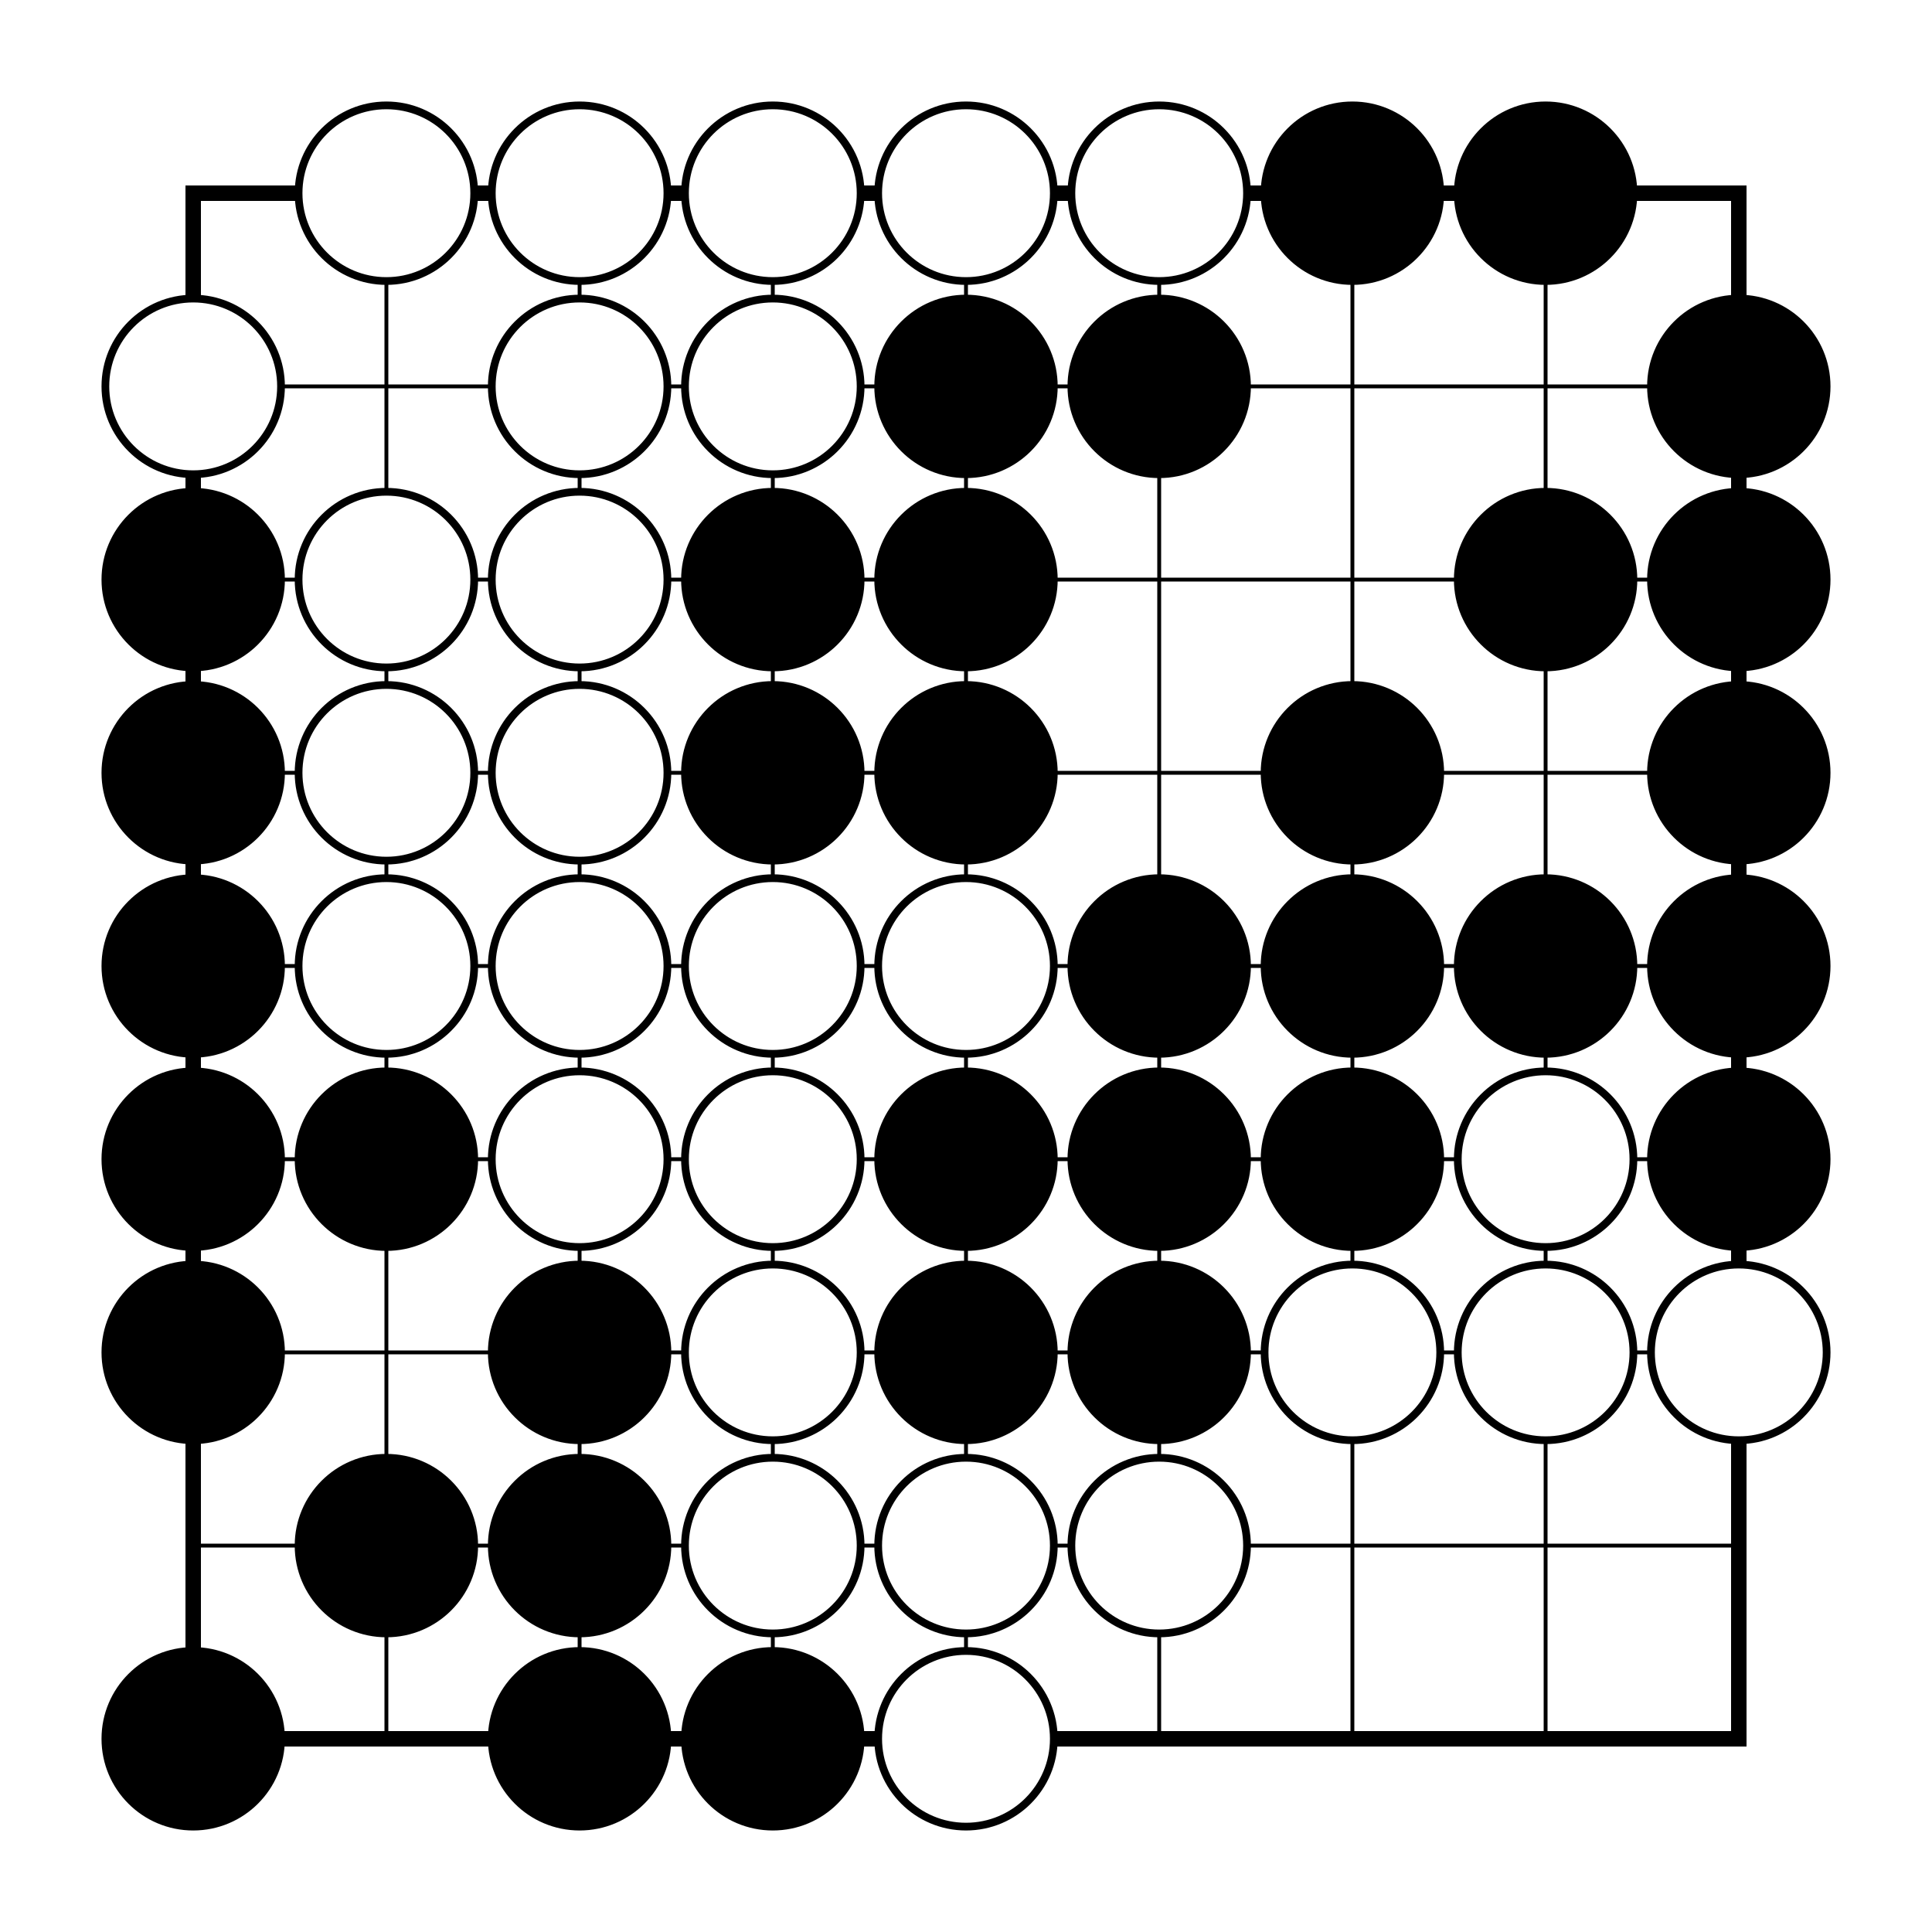
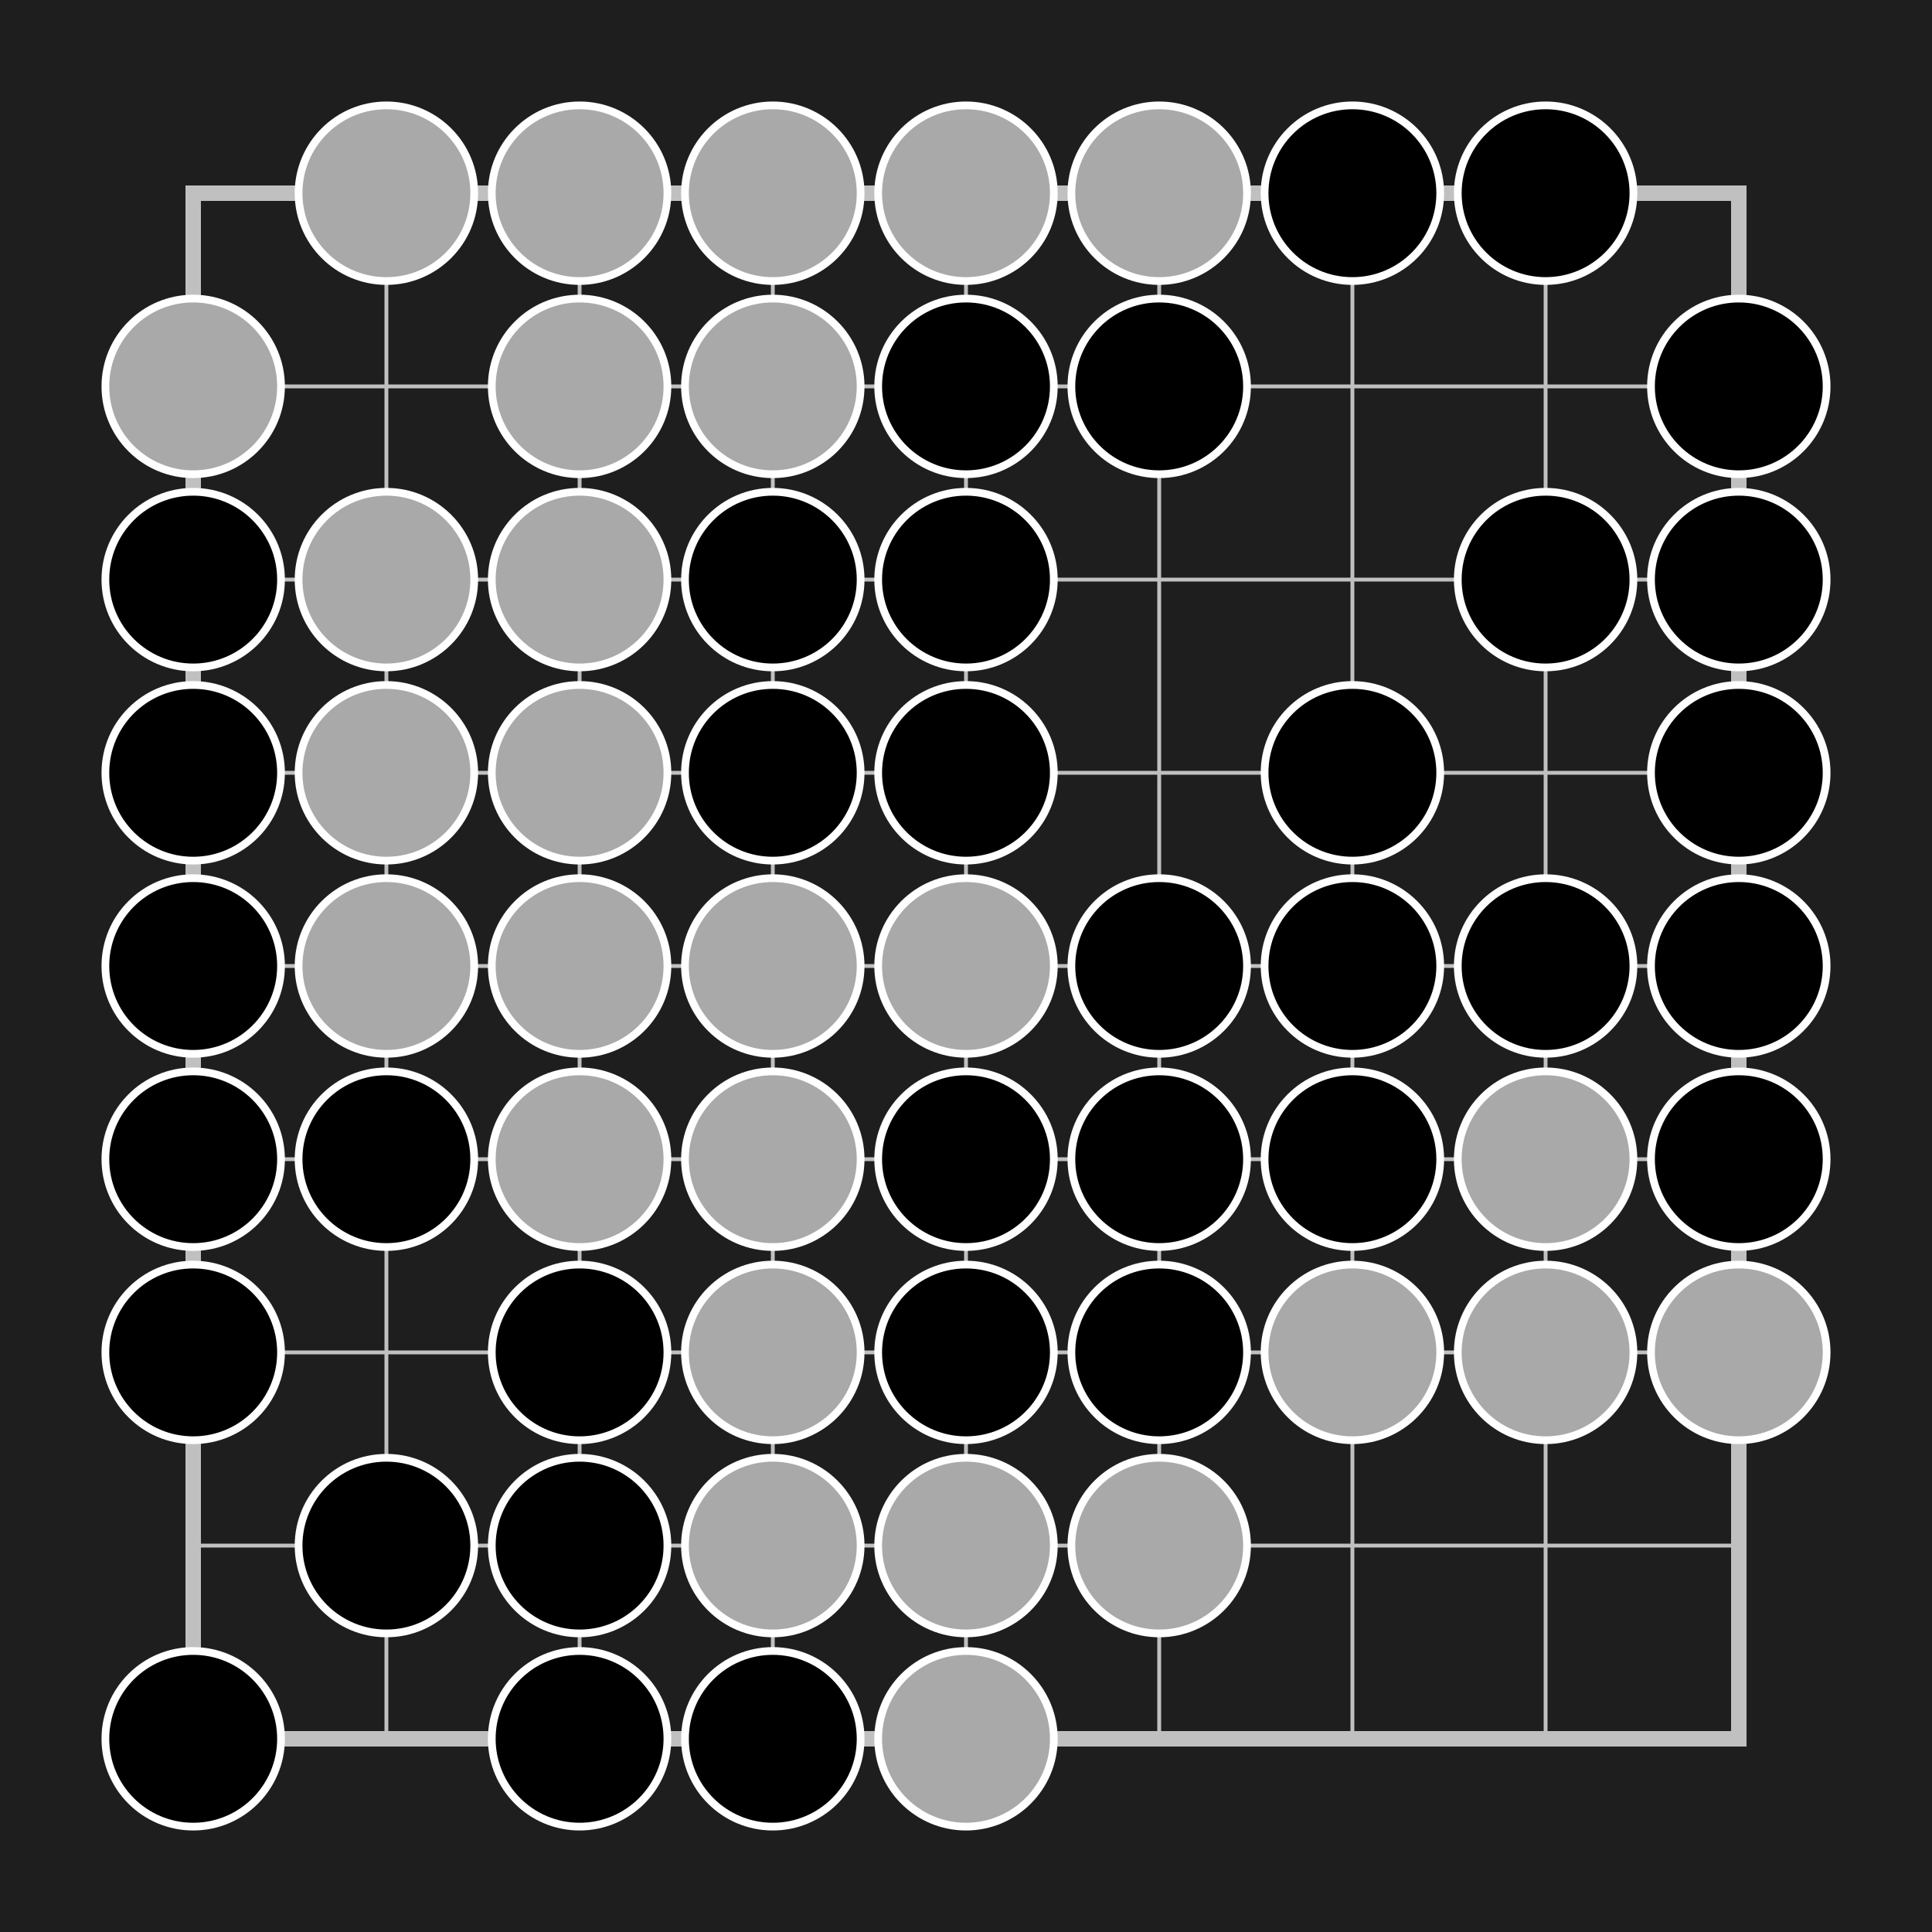
<svg xmlns="http://www.w3.org/2000/svg" baseProfile="full" height="250.0" version="1.1" width="250.0">
  <defs />
-   <rect fill="white" height="225" width="225" x="0" y="0" />
+   <rect fill="#1e1e1e" height="225" width="225" x="0" y="0" />
  <g transform="scale(1.0)">
-     <rect fill="white" height="250" width="250" x="0" y="0" />
+     <rect fill="#1e1e1e" height="250" width="250" x="0" y="0" />
    <g transform="translate(12.5,12.5) translate(12.5,12.5)">
-       <g id="hlines" stroke="black">
+       <g id="hlines" stroke="silver">
        <line stroke-width="0.5px" x1="0" x2="200" y1="25" y2="25" />
        <line stroke-width="0.5px" x1="0" x2="200" y1="50" y2="50" />
        <line stroke-width="0.5px" x1="0" x2="200" y1="75" y2="75" />
        <line stroke-width="0.5px" x1="0" x2="200" y1="100" y2="100" />
        <line stroke-width="0.5px" x1="0" x2="200" y1="125" y2="125" />
        <line stroke-width="0.5px" x1="0" x2="200" y1="150" y2="150" />
        <line stroke-width="0.5px" x1="0" x2="200" y1="175" y2="175" />
      </g>
-       <g id="vline" stroke="black">
+       <g id="vline" stroke="silver">
        <line stroke-width="0.5px" x1="25" x2="25" y1="0" y2="200" />
        <line stroke-width="0.5px" x1="50" x2="50" y1="0" y2="200" />
        <line stroke-width="0.5px" x1="75" x2="75" y1="0" y2="200" />
        <line stroke-width="0.5px" x1="100" x2="100" y1="0" y2="200" />
        <line stroke-width="0.5px" x1="125" x2="125" y1="0" y2="200" />
        <line stroke-width="0.5px" x1="150" x2="150" y1="0" y2="200" />
        <line stroke-width="0.5px" x1="175" x2="175" y1="0" y2="200" />
      </g>
-       <rect fill="none" height="200" stroke="black" stroke-width="2px" width="200" x="0" y="0" />
+       <rect fill="none" height="200" stroke="silver" stroke-width="2px" width="200" x="0" y="0" />
      <g />
-       <circle cx="25" cy="0" fill="white" r="11.364" stroke="black" />
-       <circle cx="50" cy="0" fill="white" r="11.364" stroke="black" />
-       <circle cx="75" cy="0" fill="white" r="11.364" stroke="black" />
-       <circle cx="100" cy="0" fill="white" r="11.364" stroke="black" />
-       <circle cx="125" cy="0" fill="white" r="11.364" stroke="black" />
-       <circle cx="150" cy="0" fill="black" r="11.364" stroke="black" />
-       <circle cx="175" cy="0" fill="black" r="11.364" stroke="black" />
-       <circle cx="0" cy="25" fill="white" r="11.364" stroke="black" />
-       <circle cx="50" cy="25" fill="white" r="11.364" stroke="black" />
-       <circle cx="75" cy="25" fill="white" r="11.364" stroke="black" />
-       <circle cx="100" cy="25" fill="black" r="11.364" stroke="black" />
-       <circle cx="125" cy="25" fill="black" r="11.364" stroke="black" />
-       <circle cx="200" cy="25" fill="black" r="11.364" stroke="black" />
-       <circle cx="0" cy="50" fill="black" r="11.364" stroke="black" />
-       <circle cx="25" cy="50" fill="white" r="11.364" stroke="black" />
-       <circle cx="50" cy="50" fill="white" r="11.364" stroke="black" />
-       <circle cx="75" cy="50" fill="black" r="11.364" stroke="black" />
-       <circle cx="100" cy="50" fill="black" r="11.364" stroke="black" />
-       <circle cx="175" cy="50" fill="black" r="11.364" stroke="black" />
-       <circle cx="200" cy="50" fill="black" r="11.364" stroke="black" />
-       <circle cx="0" cy="75" fill="black" r="11.364" stroke="black" />
-       <circle cx="25" cy="75" fill="white" r="11.364" stroke="black" />
-       <circle cx="50" cy="75" fill="white" r="11.364" stroke="black" />
-       <circle cx="75" cy="75" fill="black" r="11.364" stroke="black" />
-       <circle cx="100" cy="75" fill="black" r="11.364" stroke="black" />
-       <circle cx="150" cy="75" fill="black" r="11.364" stroke="black" />
-       <circle cx="200" cy="75" fill="black" r="11.364" stroke="black" />
-       <circle cx="0" cy="100" fill="black" r="11.364" stroke="black" />
-       <circle cx="25" cy="100" fill="white" r="11.364" stroke="black" />
-       <circle cx="50" cy="100" fill="white" r="11.364" stroke="black" />
-       <circle cx="75" cy="100" fill="white" r="11.364" stroke="black" />
-       <circle cx="100" cy="100" fill="white" r="11.364" stroke="black" />
-       <circle cx="125" cy="100" fill="black" r="11.364" stroke="black" />
-       <circle cx="150" cy="100" fill="black" r="11.364" stroke="black" />
-       <circle cx="175" cy="100" fill="black" r="11.364" stroke="black" />
-       <circle cx="200" cy="100" fill="black" r="11.364" stroke="black" />
-       <circle cx="0" cy="125" fill="black" r="11.364" stroke="black" />
-       <circle cx="25" cy="125" fill="black" r="11.364" stroke="black" />
-       <circle cx="50" cy="125" fill="white" r="11.364" stroke="black" />
-       <circle cx="75" cy="125" fill="white" r="11.364" stroke="black" />
-       <circle cx="100" cy="125" fill="black" r="11.364" stroke="black" />
-       <circle cx="125" cy="125" fill="black" r="11.364" stroke="black" />
-       <circle cx="150" cy="125" fill="black" r="11.364" stroke="black" />
-       <circle cx="175" cy="125" fill="white" r="11.364" stroke="black" />
-       <circle cx="200" cy="125" fill="black" r="11.364" stroke="black" />
-       <circle cx="0" cy="150" fill="black" r="11.364" stroke="black" />
-       <circle cx="50" cy="150" fill="black" r="11.364" stroke="black" />
-       <circle cx="75" cy="150" fill="white" r="11.364" stroke="black" />
-       <circle cx="100" cy="150" fill="black" r="11.364" stroke="black" />
-       <circle cx="125" cy="150" fill="black" r="11.364" stroke="black" />
-       <circle cx="150" cy="150" fill="white" r="11.364" stroke="black" />
-       <circle cx="175" cy="150" fill="white" r="11.364" stroke="black" />
-       <circle cx="200" cy="150" fill="white" r="11.364" stroke="black" />
-       <circle cx="25" cy="175" fill="black" r="11.364" stroke="black" />
-       <circle cx="50" cy="175" fill="black" r="11.364" stroke="black" />
-       <circle cx="75" cy="175" fill="white" r="11.364" stroke="black" />
-       <circle cx="100" cy="175" fill="white" r="11.364" stroke="black" />
-       <circle cx="125" cy="175" fill="white" r="11.364" stroke="black" />
-       <circle cx="0" cy="200" fill="black" r="11.364" stroke="black" />
-       <circle cx="50" cy="200" fill="black" r="11.364" stroke="black" />
-       <circle cx="75" cy="200" fill="black" r="11.364" stroke="black" />
-       <circle cx="100" cy="200" fill="white" r="11.364" stroke="black" />
+       <circle cx="25" cy="0" fill="darkgray" r="11.364" stroke="white" />
+       <circle cx="50" cy="0" fill="darkgray" r="11.364" stroke="white" />
+       <circle cx="75" cy="0" fill="darkgray" r="11.364" stroke="white" />
+       <circle cx="100" cy="0" fill="darkgray" r="11.364" stroke="white" />
+       <circle cx="125" cy="0" fill="darkgray" r="11.364" stroke="white" />
+       <circle cx="150" cy="0" fill="black" r="11.364" stroke="white" />
+       <circle cx="175" cy="0" fill="black" r="11.364" stroke="white" />
+       <circle cx="0" cy="25" fill="darkgray" r="11.364" stroke="white" />
+       <circle cx="50" cy="25" fill="darkgray" r="11.364" stroke="white" />
+       <circle cx="75" cy="25" fill="darkgray" r="11.364" stroke="white" />
+       <circle cx="100" cy="25" fill="black" r="11.364" stroke="white" />
+       <circle cx="125" cy="25" fill="black" r="11.364" stroke="white" />
+       <circle cx="200" cy="25" fill="black" r="11.364" stroke="white" />
+       <circle cx="0" cy="50" fill="black" r="11.364" stroke="white" />
+       <circle cx="25" cy="50" fill="darkgray" r="11.364" stroke="white" />
+       <circle cx="50" cy="50" fill="darkgray" r="11.364" stroke="white" />
+       <circle cx="75" cy="50" fill="black" r="11.364" stroke="white" />
+       <circle cx="100" cy="50" fill="black" r="11.364" stroke="white" />
+       <circle cx="175" cy="50" fill="black" r="11.364" stroke="white" />
+       <circle cx="200" cy="50" fill="black" r="11.364" stroke="white" />
+       <circle cx="0" cy="75" fill="black" r="11.364" stroke="white" />
+       <circle cx="25" cy="75" fill="darkgray" r="11.364" stroke="white" />
+       <circle cx="50" cy="75" fill="darkgray" r="11.364" stroke="white" />
+       <circle cx="75" cy="75" fill="black" r="11.364" stroke="white" />
+       <circle cx="100" cy="75" fill="black" r="11.364" stroke="white" />
+       <circle cx="150" cy="75" fill="black" r="11.364" stroke="white" />
+       <circle cx="200" cy="75" fill="black" r="11.364" stroke="white" />
+       <circle cx="0" cy="100" fill="black" r="11.364" stroke="white" />
+       <circle cx="25" cy="100" fill="darkgray" r="11.364" stroke="white" />
+       <circle cx="50" cy="100" fill="darkgray" r="11.364" stroke="white" />
+       <circle cx="75" cy="100" fill="darkgray" r="11.364" stroke="white" />
+       <circle cx="100" cy="100" fill="darkgray" r="11.364" stroke="white" />
+       <circle cx="125" cy="100" fill="black" r="11.364" stroke="white" />
+       <circle cx="150" cy="100" fill="black" r="11.364" stroke="white" />
+       <circle cx="175" cy="100" fill="black" r="11.364" stroke="white" />
+       <circle cx="200" cy="100" fill="black" r="11.364" stroke="white" />
+       <circle cx="0" cy="125" fill="black" r="11.364" stroke="white" />
+       <circle cx="25" cy="125" fill="black" r="11.364" stroke="white" />
+       <circle cx="50" cy="125" fill="darkgray" r="11.364" stroke="white" />
+       <circle cx="75" cy="125" fill="darkgray" r="11.364" stroke="white" />
+       <circle cx="100" cy="125" fill="black" r="11.364" stroke="white" />
+       <circle cx="125" cy="125" fill="black" r="11.364" stroke="white" />
+       <circle cx="150" cy="125" fill="black" r="11.364" stroke="white" />
+       <circle cx="175" cy="125" fill="darkgray" r="11.364" stroke="white" />
+       <circle cx="200" cy="125" fill="black" r="11.364" stroke="white" />
+       <circle cx="0" cy="150" fill="black" r="11.364" stroke="white" />
+       <circle cx="50" cy="150" fill="black" r="11.364" stroke="white" />
+       <circle cx="75" cy="150" fill="darkgray" r="11.364" stroke="white" />
+       <circle cx="100" cy="150" fill="black" r="11.364" stroke="white" />
+       <circle cx="125" cy="150" fill="black" r="11.364" stroke="white" />
+       <circle cx="150" cy="150" fill="darkgray" r="11.364" stroke="white" />
+       <circle cx="175" cy="150" fill="darkgray" r="11.364" stroke="white" />
+       <circle cx="200" cy="150" fill="darkgray" r="11.364" stroke="white" />
+       <circle cx="25" cy="175" fill="black" r="11.364" stroke="white" />
+       <circle cx="50" cy="175" fill="black" r="11.364" stroke="white" />
+       <circle cx="75" cy="175" fill="darkgray" r="11.364" stroke="white" />
+       <circle cx="100" cy="175" fill="darkgray" r="11.364" stroke="white" />
+       <circle cx="125" cy="175" fill="darkgray" r="11.364" stroke="white" />
+       <circle cx="0" cy="200" fill="black" r="11.364" stroke="white" />
+       <circle cx="50" cy="200" fill="black" r="11.364" stroke="white" />
+       <circle cx="75" cy="200" fill="black" r="11.364" stroke="white" />
+       <circle cx="100" cy="200" fill="darkgray" r="11.364" stroke="white" />
    </g>
  </g>
</svg>
